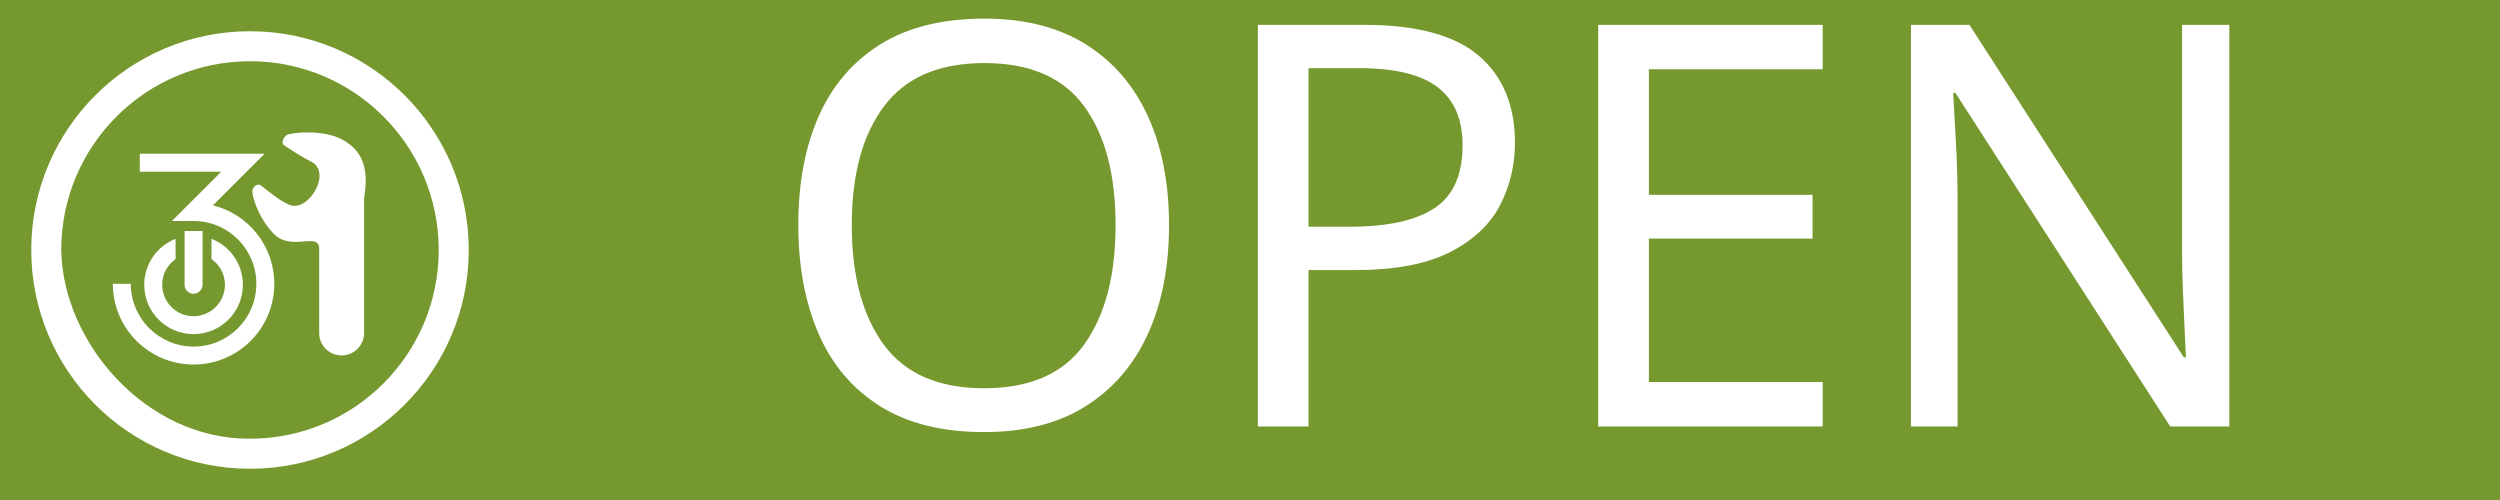
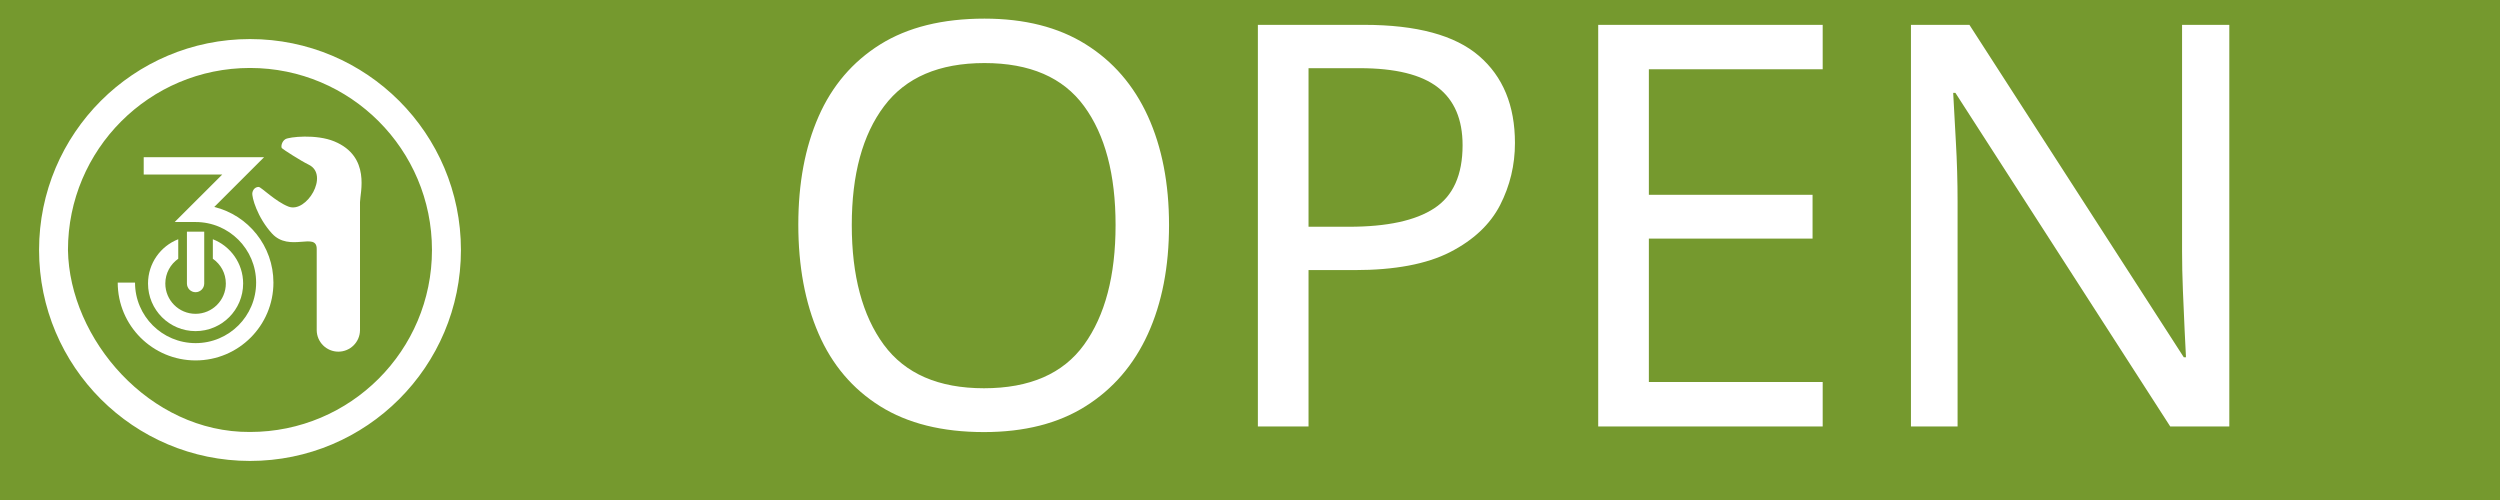
<svg xmlns="http://www.w3.org/2000/svg" width="320" height="64" id="svg3024" version="1.1">
  <defs id="defs3026" />
  <g id="layer1" transform="translate(0,-988.3622)">
    <rect style="fill:#75992e;fill-opacity:1;fill-rule:nonzero;stroke:none" id="rect3885" width="320" height="64" x="0" y="988.362" />
-     <g id="g3051" transform="matrix(0.2206832,0,0,0.2206832,-33.57443,928.0998)" style="fill:#ffffff;fill-opacity:1">
+     <g id="g3051" transform="matrix(0.2128016,0,0,0.2128016,-31.23249,931.3948)" style="fill:#ffffff;fill-opacity:1">
      <g id="g4413" transform="translate(-300.9098,200.3751)" style="fill:#ffffff;fill-opacity:1">
        <path style="color:#000000;fill:#ffffff;fill-opacity:1;fill-rule:evenodd;stroke:none;stroke-width:20;marker:none;visibility:visible;display:inline;overflow:visible;enable-background:accumulate" id="path4996-4-0-4-8-9-7-2-6-0-9-9-2" d="M 534.121,161.882 534.121,172.288 581.373,172.288 C 571.845,181.831 562.304,191.36 552.746,200.874 L 565.339,200.874 C 585.451,200.874 601.74,217.204 601.74,237.316 601.74,257.428 585.451,273.717 565.339,273.717 545.227,273.717 528.897,257.428 528.897,237.316 L 518.491,237.316 C 518.491,263.174 539.48,284.123 565.339,284.123 591.197,284.123 612.146,263.174 612.146,237.316 612.146,215.323 596.994,196.835 576.555,191.804 L 606.518,161.882 z" />
        <g id="g4409" transform="matrix(-1,0,0,-1,1130.637,475.1825)" style="fill:#ffffff;fill-opacity:1">
          <path style="color:#000000;fill:#ffffff;fill-opacity:1;fill-rule:evenodd;stroke:none;stroke-width:20;marker:none;visibility:visible;display:inline;overflow:visible;enable-background:accumulate" id="path4996-4-0-4-2-1-9-8-5-8-9" d="M 565.339,208.689 C 549.536,208.689 536.712,221.513 536.712,237.316 536.712,249.447 544.272,259.803 554.933,263.959 L 554.933,252.216 C 550.209,248.935 547.118,243.506 547.118,237.316 547.118,227.26 555.283,219.095 565.339,219.095 575.395,219.095 583.519,227.26 583.519,237.316 583.519,243.496 580.444,248.933 575.745,252.216 L 575.745,263.959 C 586.394,259.803 593.925,249.447 593.925,237.316 593.925,221.513 581.141,208.689 565.339,208.689 z" />
          <path style="color:#000000;fill:#ffffff;fill-opacity:1;fill-rule:evenodd;stroke:none;stroke-width:20;marker:none;visibility:visible;display:inline;overflow:visible;enable-background:accumulate" id="rect5023-1-6-7-7-5-2-9-1-8-8" d="M 565.339,232.093 C 562.466,232.093 560.116,234.443 560.116,237.316 L 560.116,268.494 570.522,268.494 570.522,237.316 C 570.522,234.443 568.212,232.093 565.339,232.093 z" />
        </g>
        <path style="fill:#ffffff;fill-opacity:1;stroke:none" id="path5018-1-3-2-1-4-7-5-6" d="M 630.853,149.491 C 625.131,149.546 620.489,150.345 619.354,151.03 617.082,152.401 616.546,155.688 617.248,156.456 617.95,157.224 628.678,164.114 633.363,166.376 645.978,172.467 632.076,195.772 621.216,191.602 613.52,188.646 604.789,179.845 603.319,179.778 601.849,179.714 599.956,180.705 599.473,183.261 598.99,185.817 602.481,198.158 611.255,207.758 621.785,219.278 638.182,206.549 638.182,217.07 L 638.182,265.943 A 13.018,13.018 0 0 0 664.217,265.943 L 664.217,203.506 664.217,188.929 C 664.217,183.462 670.92,161.541 648.75,152.366 643.375,150.142 636.575,149.437 630.853,149.491 z" />
      </g>
      <path style="color:#000000;fill:#ffffff;fill-opacity:1;fill-rule:evenodd;stroke:none;stroke-width:10.416;marker:none;visibility:visible;display:inline;overflow:visible;enable-background:accumulate" id="path7438-70-0-9-0-2" d="M 297.143,291.198 C 227.072,291.198 170.264,348.006 170.264,418.076 170.264,488.147 227.072,544.955 297.143,544.955 367.214,544.955 424.022,488.147 424.022,418.076 424.022,348.006 367.214,291.198 297.143,291.198 z M 297.143,308.583 C 357.603,308.583 406.597,357.616 406.597,418.076 406.597,478.537 357.603,527.53 297.143,527.53 236.671,527.919 188.498,471.597 187.65,418.076 187.65,357.616 236.683,308.583 297.143,308.583 z" />
    </g>
    <text xml:space="preserve" style="font-size:17.389px;font-style:normal;font-variant:normal;font-weight:normal;font-stretch:normal;text-align:start;line-height:125%;letter-spacing:0px;word-spacing:0px;writing-mode:lr-tb;text-anchor:start;fill:#ffffff;fill-opacity:1;stroke:none;font-family:Politics Head Bold;-inkscape-font-specification:Politics Head Bold" x="97.793" y="1042.95" id="text3060">
      <tspan id="tspan3062" x="97.793" y="1042.95" style="font-size:72px;fill:#ffffff;fill-opacity:1">OPEN</tspan>
    </text>
  </g>
</svg>
